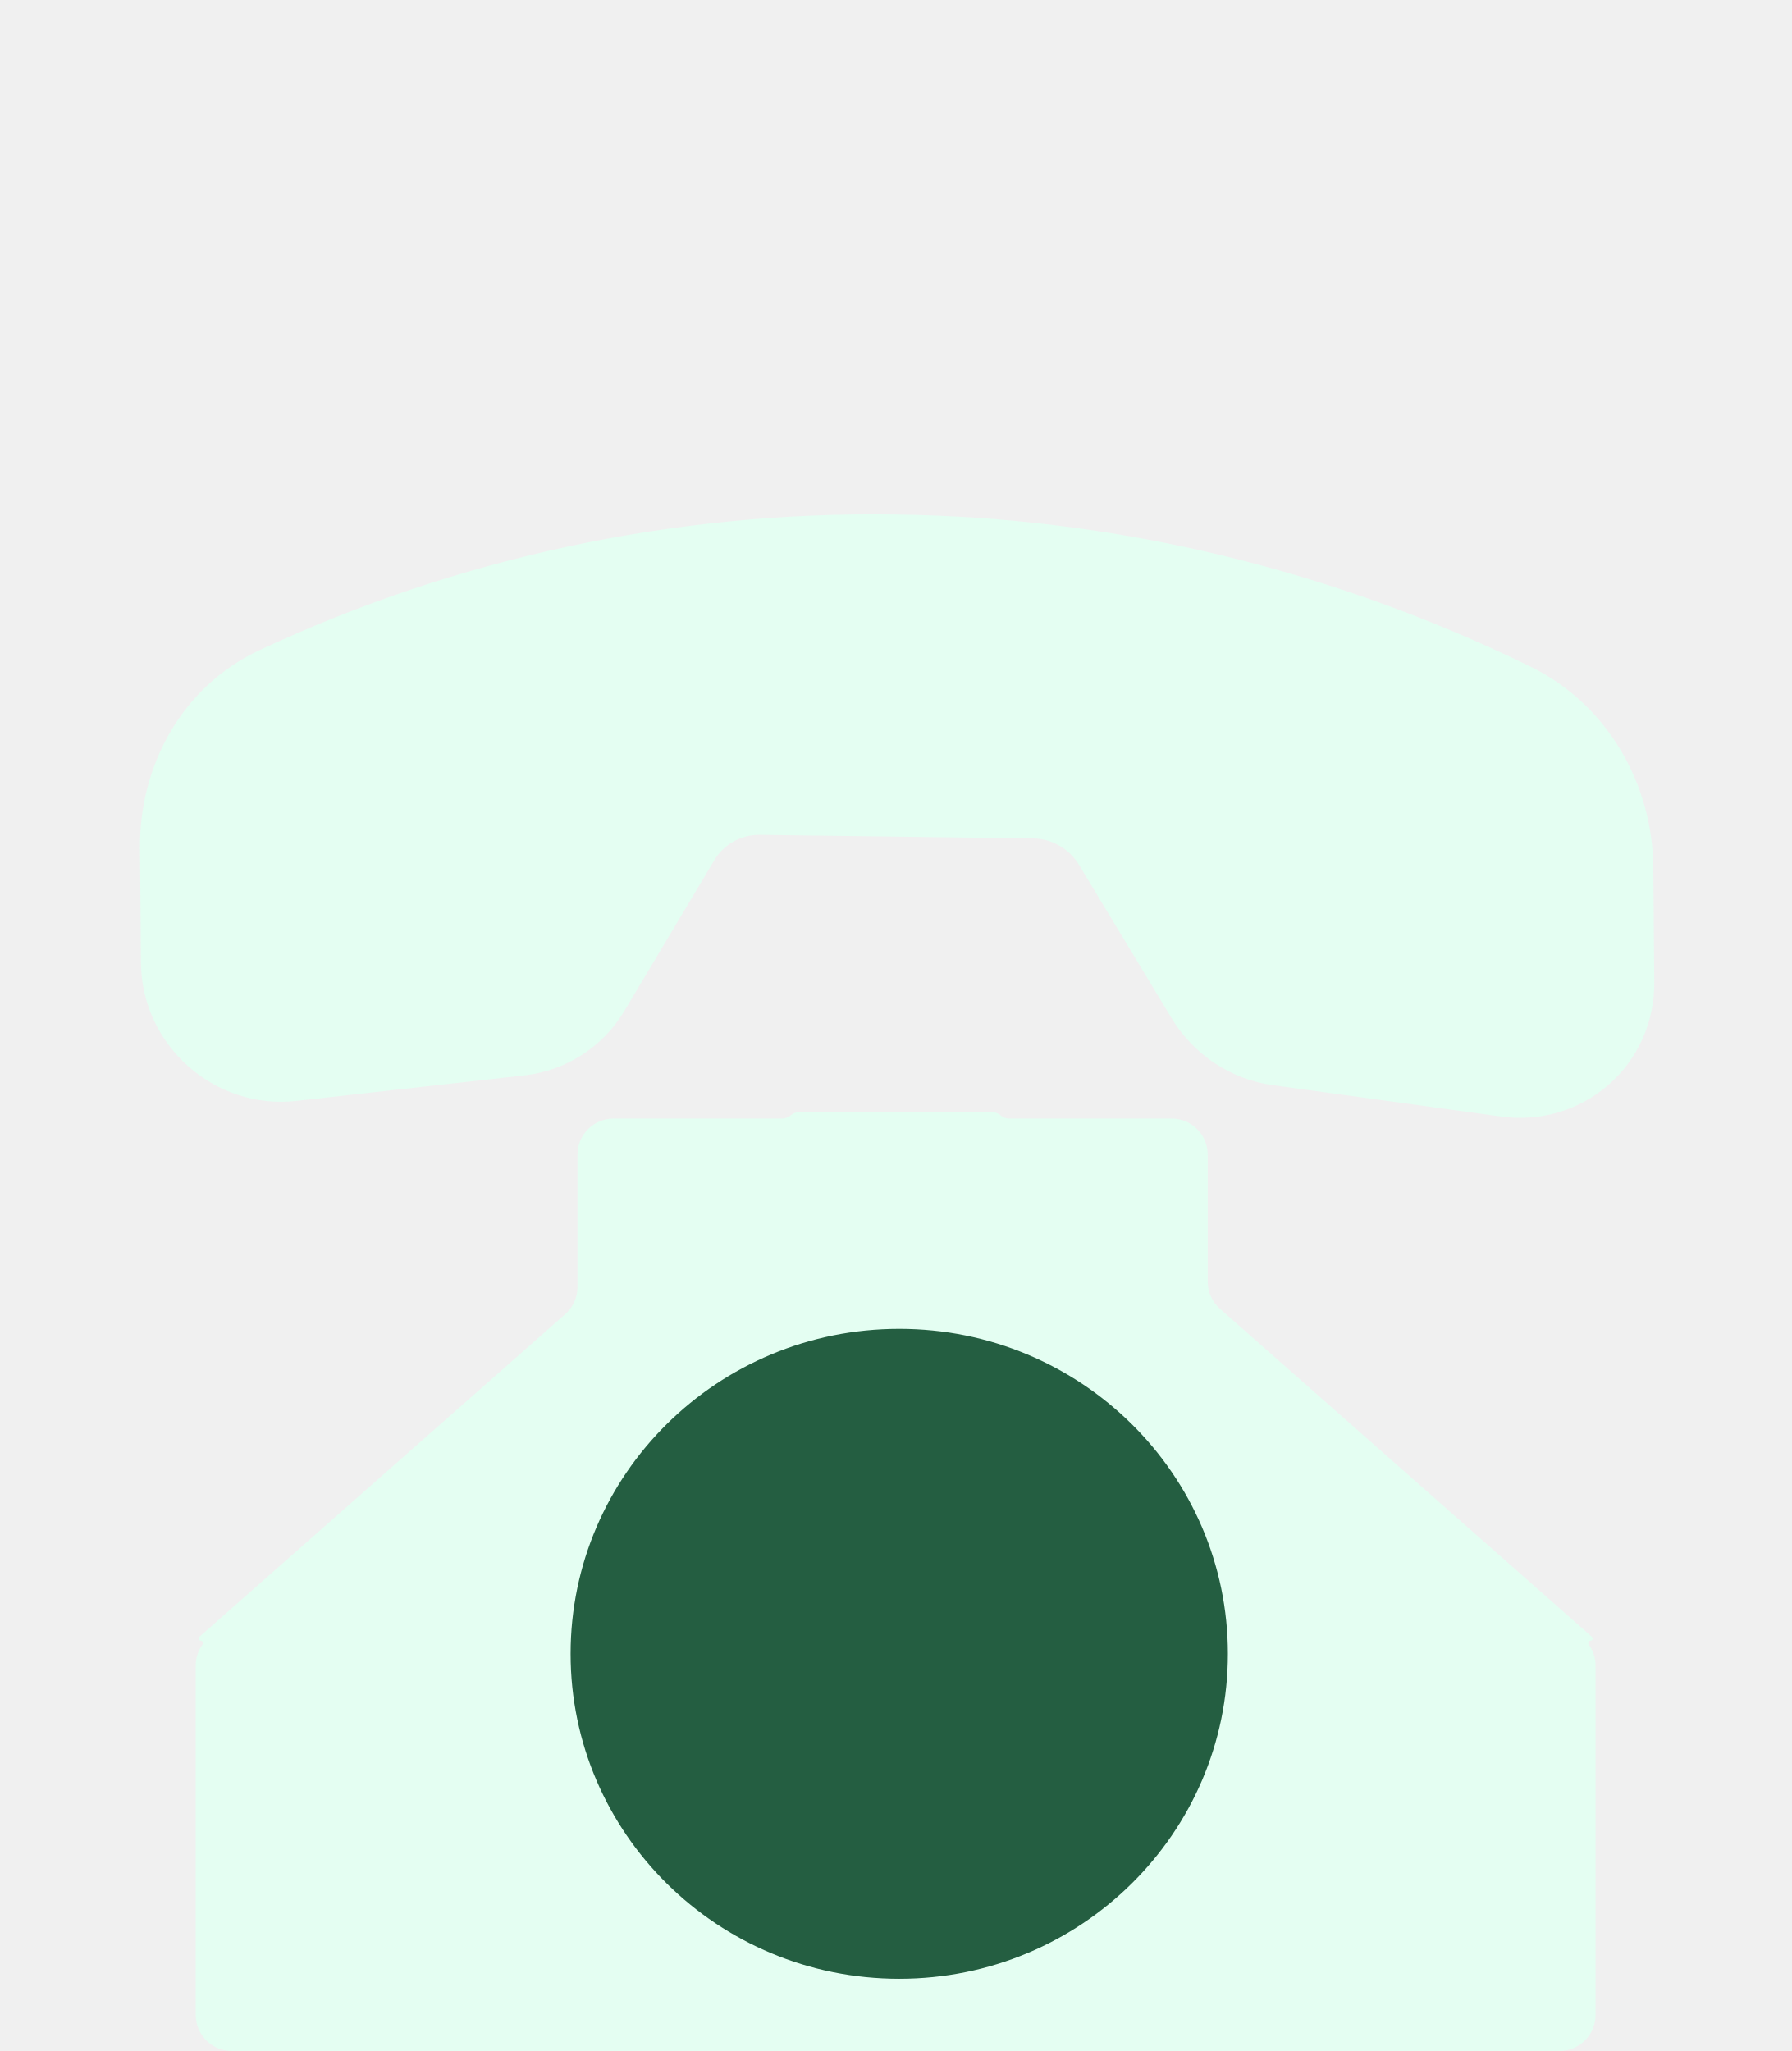
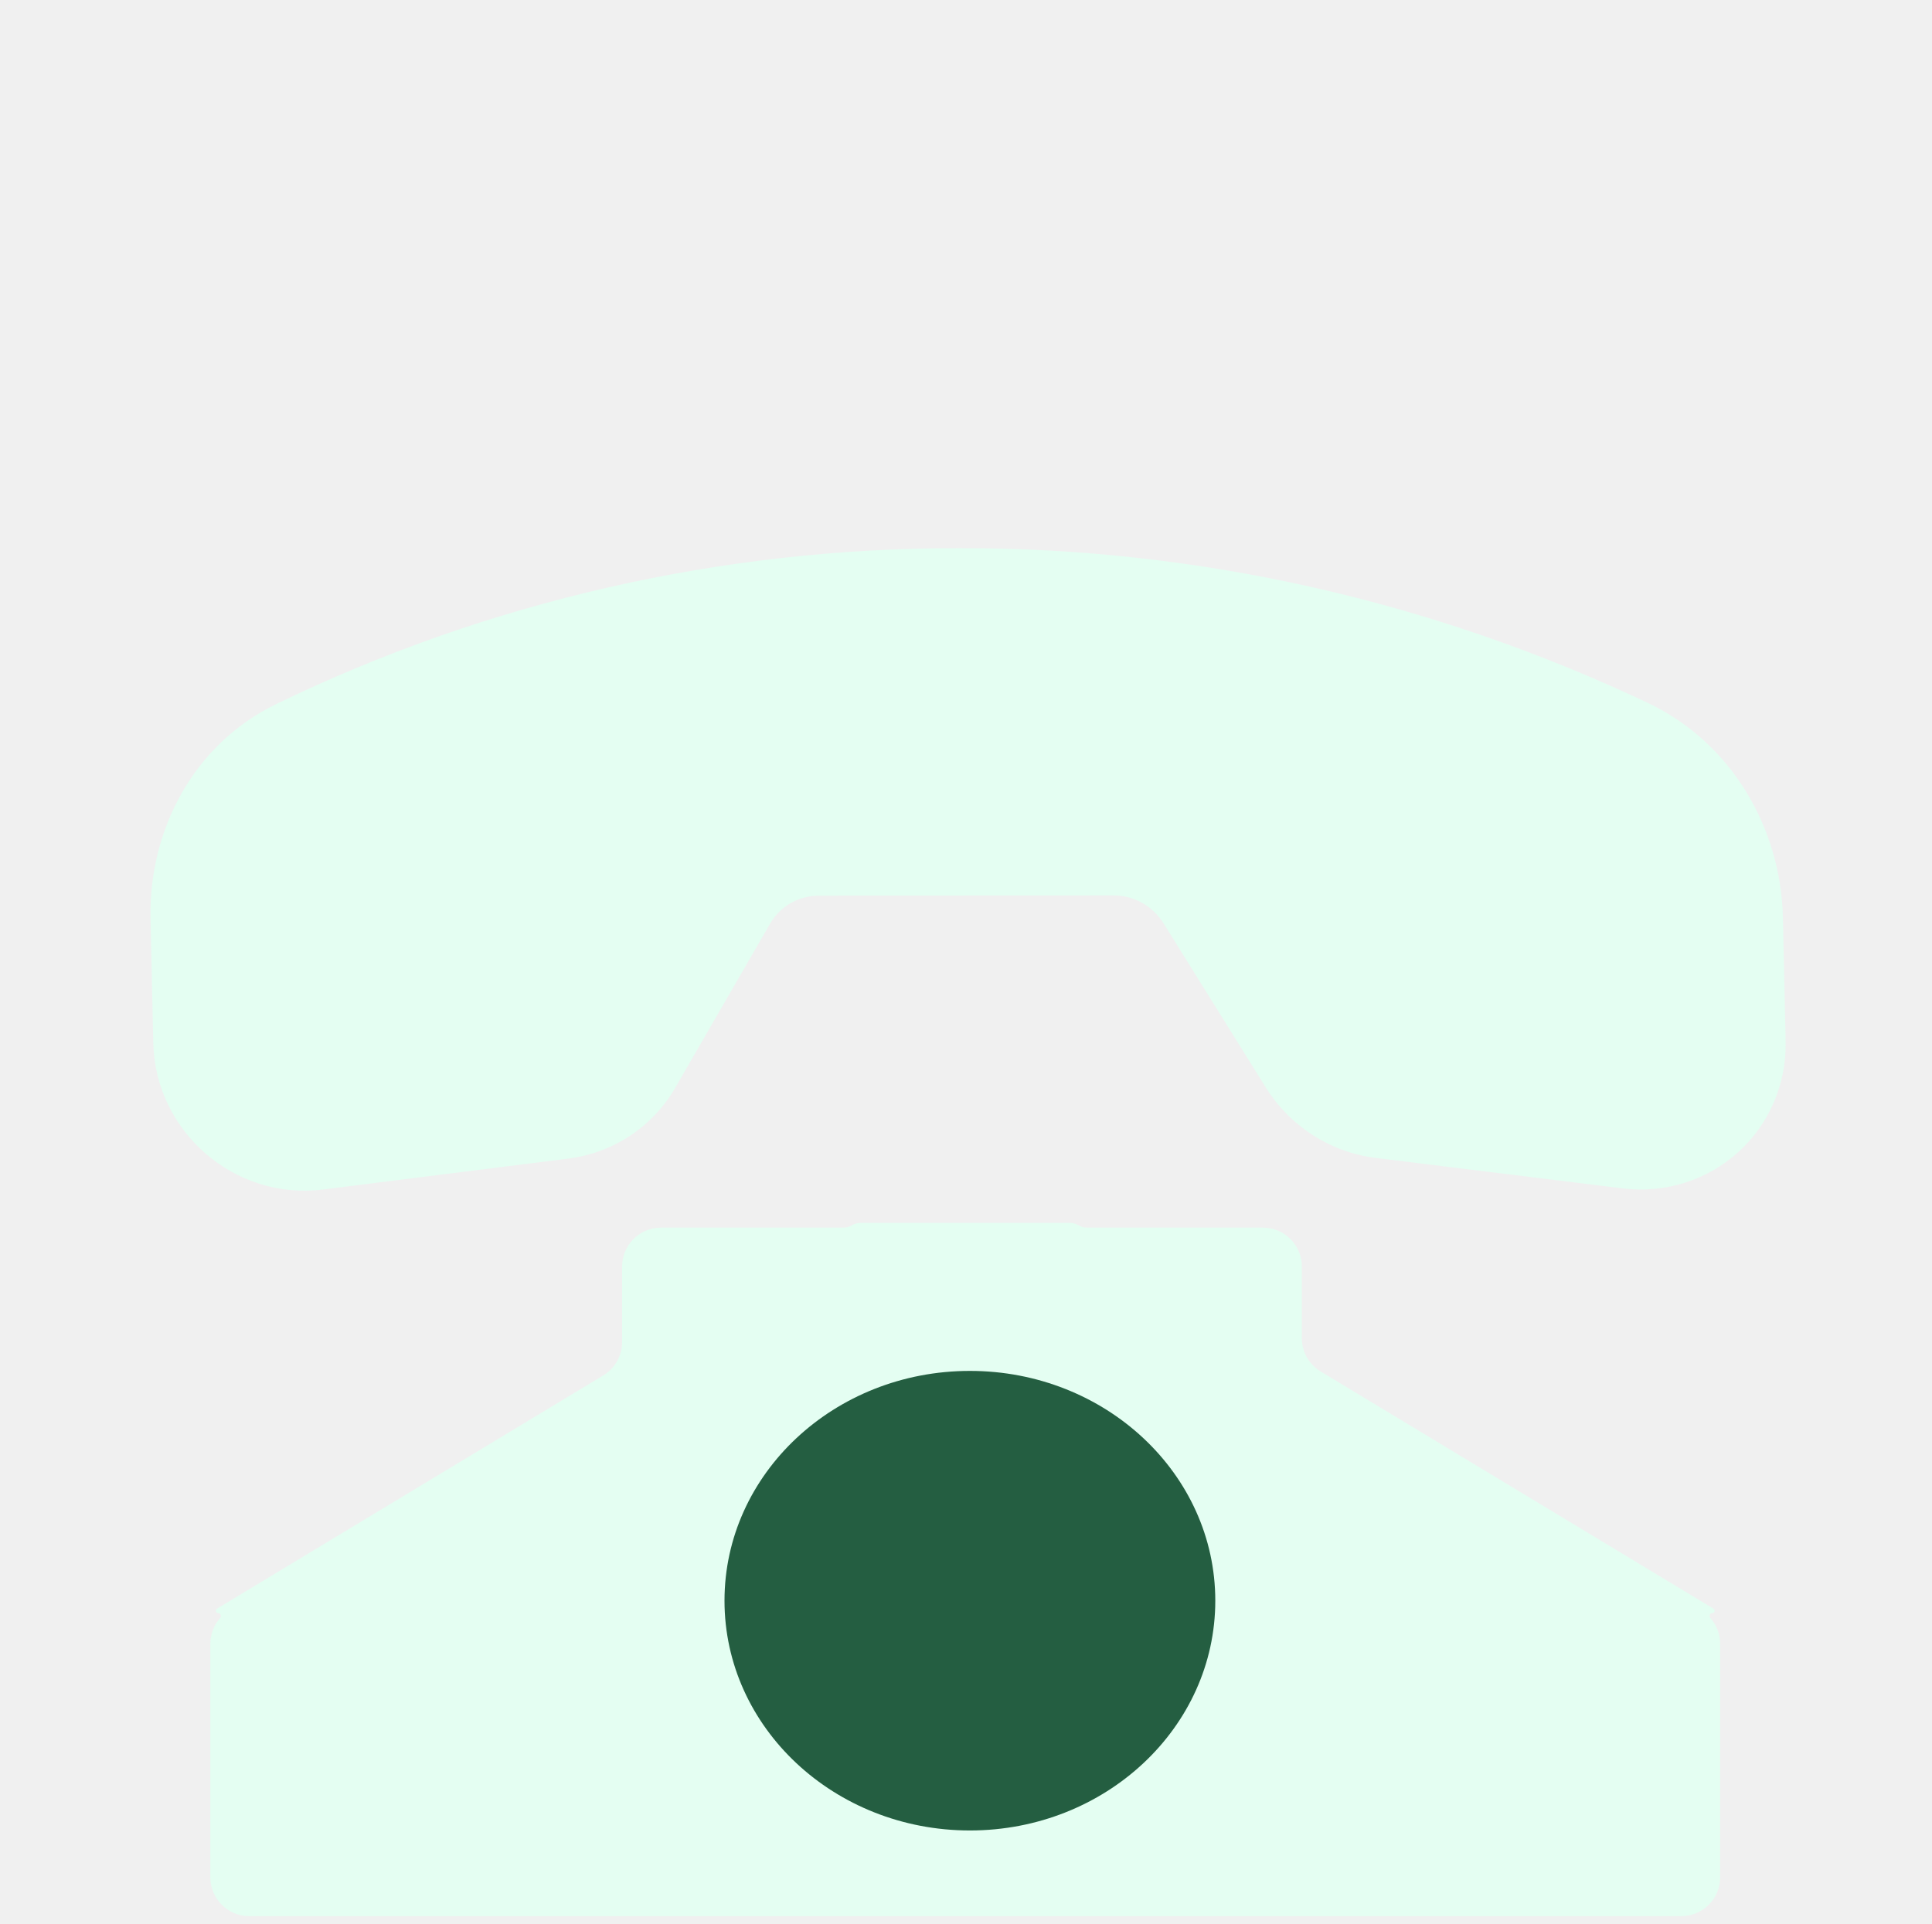
- <svg xmlns="http://www.w3.org/2000/svg" width="248" height="284" viewBox="0 0 248 284" fill="none">
+ <svg xmlns="http://www.w3.org/2000/svg" width="248" height="247" viewBox="0 0 248 247" fill="none">
  <g clip-path="url(#clip0)">
-     <path fill-rule="evenodd" clip-rule="evenodd" d="M229.033 136.042C229.053 138.735 228.5 141.389 227.412 143.829C226.323 146.269 224.724 148.438 222.72 150.194C220.715 151.949 218.351 153.251 215.785 154.012C213.218 154.773 210.508 154.976 207.833 154.608L176.221 150.261C170.424 149.462 165.26 146.045 162.216 141L149.391 119.758C148.726 118.658 147.792 117.743 146.679 117.101C145.566 116.459 144.312 116.112 143.039 116.094L105.198 115.601C103.923 115.585 102.673 115.9 101.569 116.514C100.464 117.129 99.544 118.022 98.898 119.107L86.426 140.013C84.964 142.464 82.957 144.538 80.557 146.08C78.156 147.621 75.425 148.589 72.57 148.911L41.03 152.442C29.691 153.711 19.599 144.732 19.514 133.312L19.383 117.386C19.29 105.988 25.214 95.047 35.906 90.042C63.269 77.229 93.296 70.804 123.761 71.243C154.222 71.596 184.358 78.803 211.935 92.329C222.696 97.612 228.809 108.719 228.902 120.116L229.033 136.042Z" fill="#E4FEF2" />
+     <path fill-rule="evenodd" clip-rule="evenodd" d="M229.212 133.707C229.269 136.4 228.754 139.061 227.699 141.516C226.645 143.971 225.076 146.162 223.096 147.945C221.116 149.728 218.77 151.062 216.215 151.859C213.659 152.655 210.952 152.896 208.272 152.566L176.602 148.657C170.795 147.939 165.584 144.594 162.47 139.591L149.352 118.529C148.672 117.438 147.726 116.536 146.604 115.909C145.482 115.283 144.224 114.954 142.95 114.954L105.106 114.985C103.831 114.987 102.585 115.319 101.49 115.948C100.394 116.578 99.486 117.484 98.855 118.578L86.674 139.654C85.246 142.125 83.269 144.228 80.89 145.802C78.511 147.377 75.793 148.383 72.943 148.744L41.454 152.712C30.134 154.138 19.919 145.3 19.675 133.882L19.324 117.959C19.073 106.564 24.844 95.541 35.467 90.389C62.649 77.198 92.584 70.357 123.052 70.374C153.515 70.305 183.749 77.093 211.51 90.235C222.344 95.369 228.609 106.39 228.861 117.785L229.212 133.707Z" fill="#E4FEF2" />
  </g>
-   <path fill-rule="evenodd" clip-rule="evenodd" d="M110.632 154C110.202 154 109.786 154.157 109.463 154.442V154.442C109.14 154.727 108.724 154.884 108.293 154.884H84.953C82.191 154.884 79.953 157.123 79.953 159.884V178.215C79.953 179.65 79.336 181.016 78.26 181.965L27.589 226.66C27.384 226.842 27.512 227.18 27.786 227.18V227.18C28.047 227.18 28.189 227.502 28.037 227.714C27.445 228.535 27.097 229.543 27.097 230.633V279C27.097 281.761 29.335 284 32.097 284H215.905C218.666 284 220.905 281.761 220.905 279V230.633C220.905 229.543 220.556 228.535 219.965 227.713C219.812 227.501 219.954 227.18 220.215 227.18V227.18C220.489 227.18 220.616 226.842 220.411 226.661L168.901 181.225C167.825 180.276 167.208 178.91 167.208 177.475V159.884C167.208 157.123 164.97 154.884 162.208 154.884H139.707C139.276 154.884 138.861 154.727 138.537 154.442V154.442C138.214 154.157 137.799 154 137.368 154H110.632Z" fill="#E4FEF2" />
-   <ellipse cx="124.5" cy="229" rx="45.5" ry="45" fill="#245E41" />
+   <path fill-rule="evenodd" clip-rule="evenodd" d="M110.453 157C110.069 157 109.694 157.105 109.366 157.303V157.303C109.038 157.501 108.662 157.605 108.279 157.605H84.856C82.094 157.605 79.856 159.844 79.856 162.605V172.302C79.856 174.053 78.94 175.676 77.441 176.582L27.859 206.523C27.589 206.686 27.705 207.1 28.02 207.1V207.1C28.315 207.1 28.461 207.496 28.265 207.717C27.478 208.6 27 209.765 27 211.041V241C27 243.761 29.239 246 32 246H215.808C218.569 246 220.808 243.761 220.808 241V211.041C220.808 209.764 220.33 208.6 219.543 207.716C219.346 207.496 219.492 207.1 219.788 207.1V207.1C220.102 207.1 220.218 206.686 219.948 206.524L169.527 176.075C168.028 175.17 167.111 173.546 167.111 171.795V162.605C167.111 159.844 164.873 157.605 162.111 157.605H139.527C139.144 157.605 138.769 157.501 138.441 157.303V157.303C138.113 157.105 137.737 157 137.354 157H110.453Z" fill="#E4FEF2" />
+   <ellipse cx="124.5" cy="205.5" rx="31.5" ry="29.5" fill="#245E41" />
  <defs>
    <clipPath id="clip0">
-       <rect width="172.401" height="176.1" fill="white" transform="translate(247.397 125.702) rotate(135.139)" />
+       <rect width="172.401" height="176.1" fill="white" transform="translate(247.431 123.114) rotate(134.344)" />
    </clipPath>
  </defs>
</svg>
